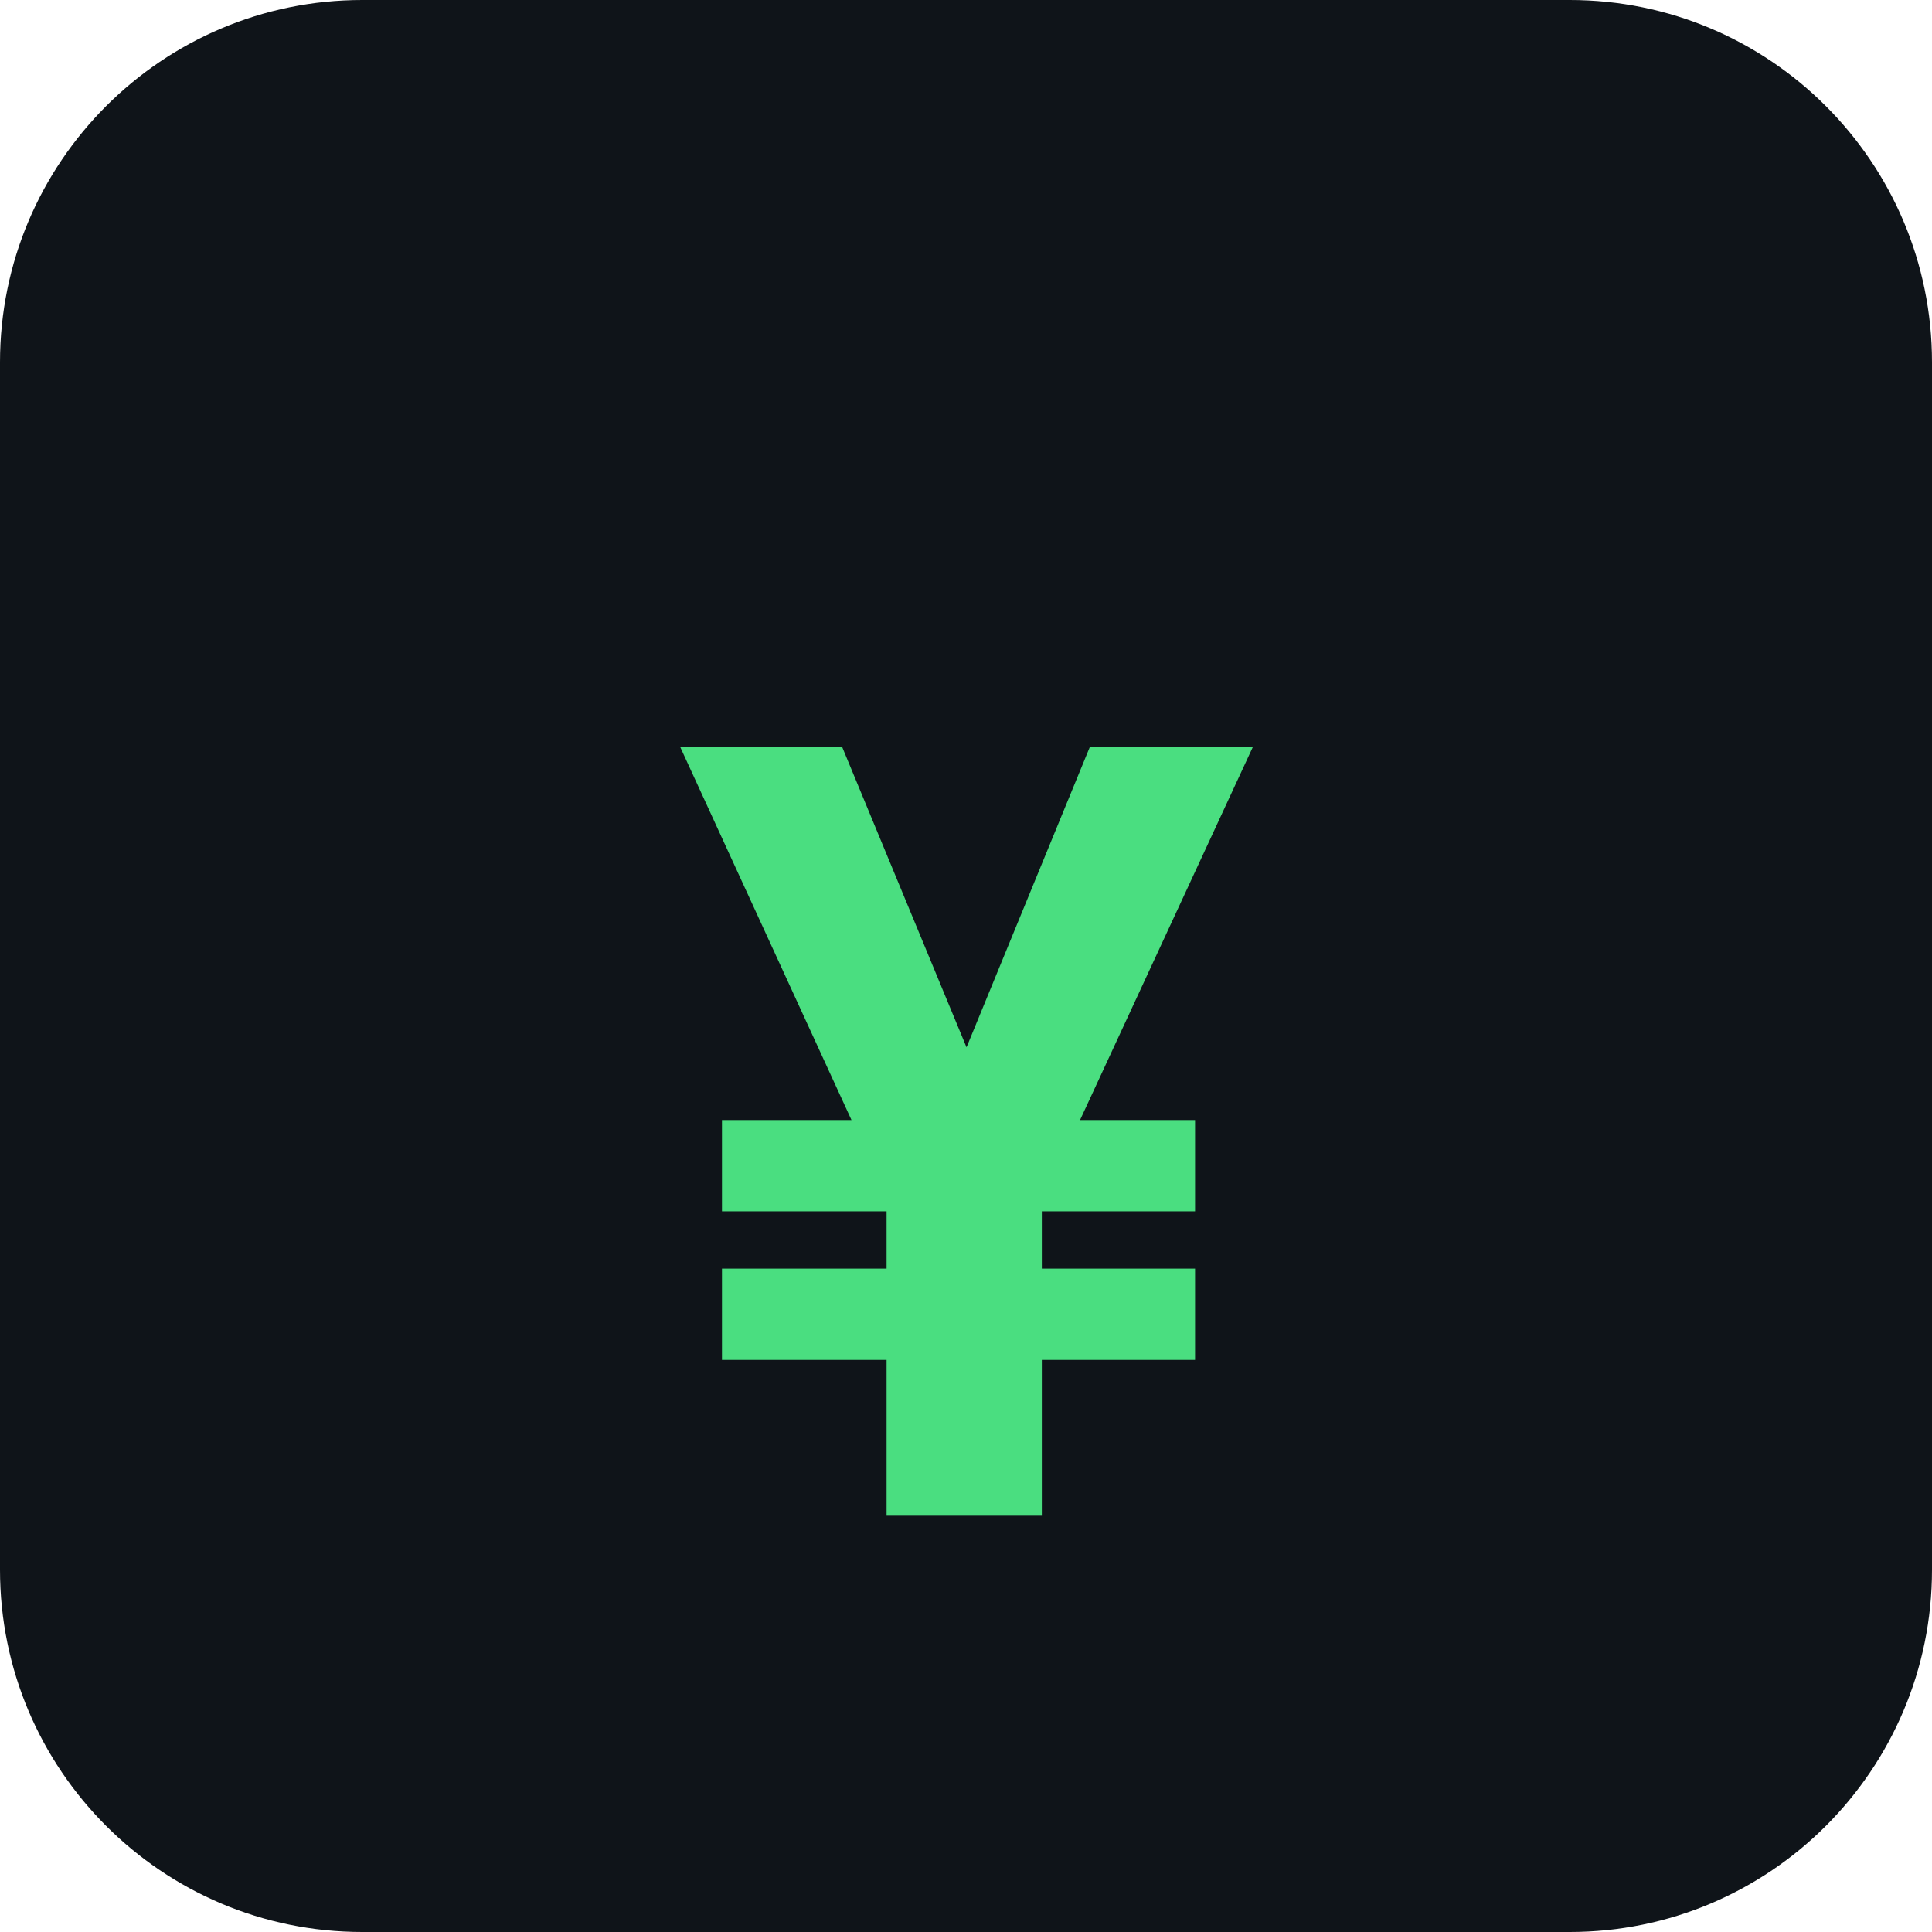
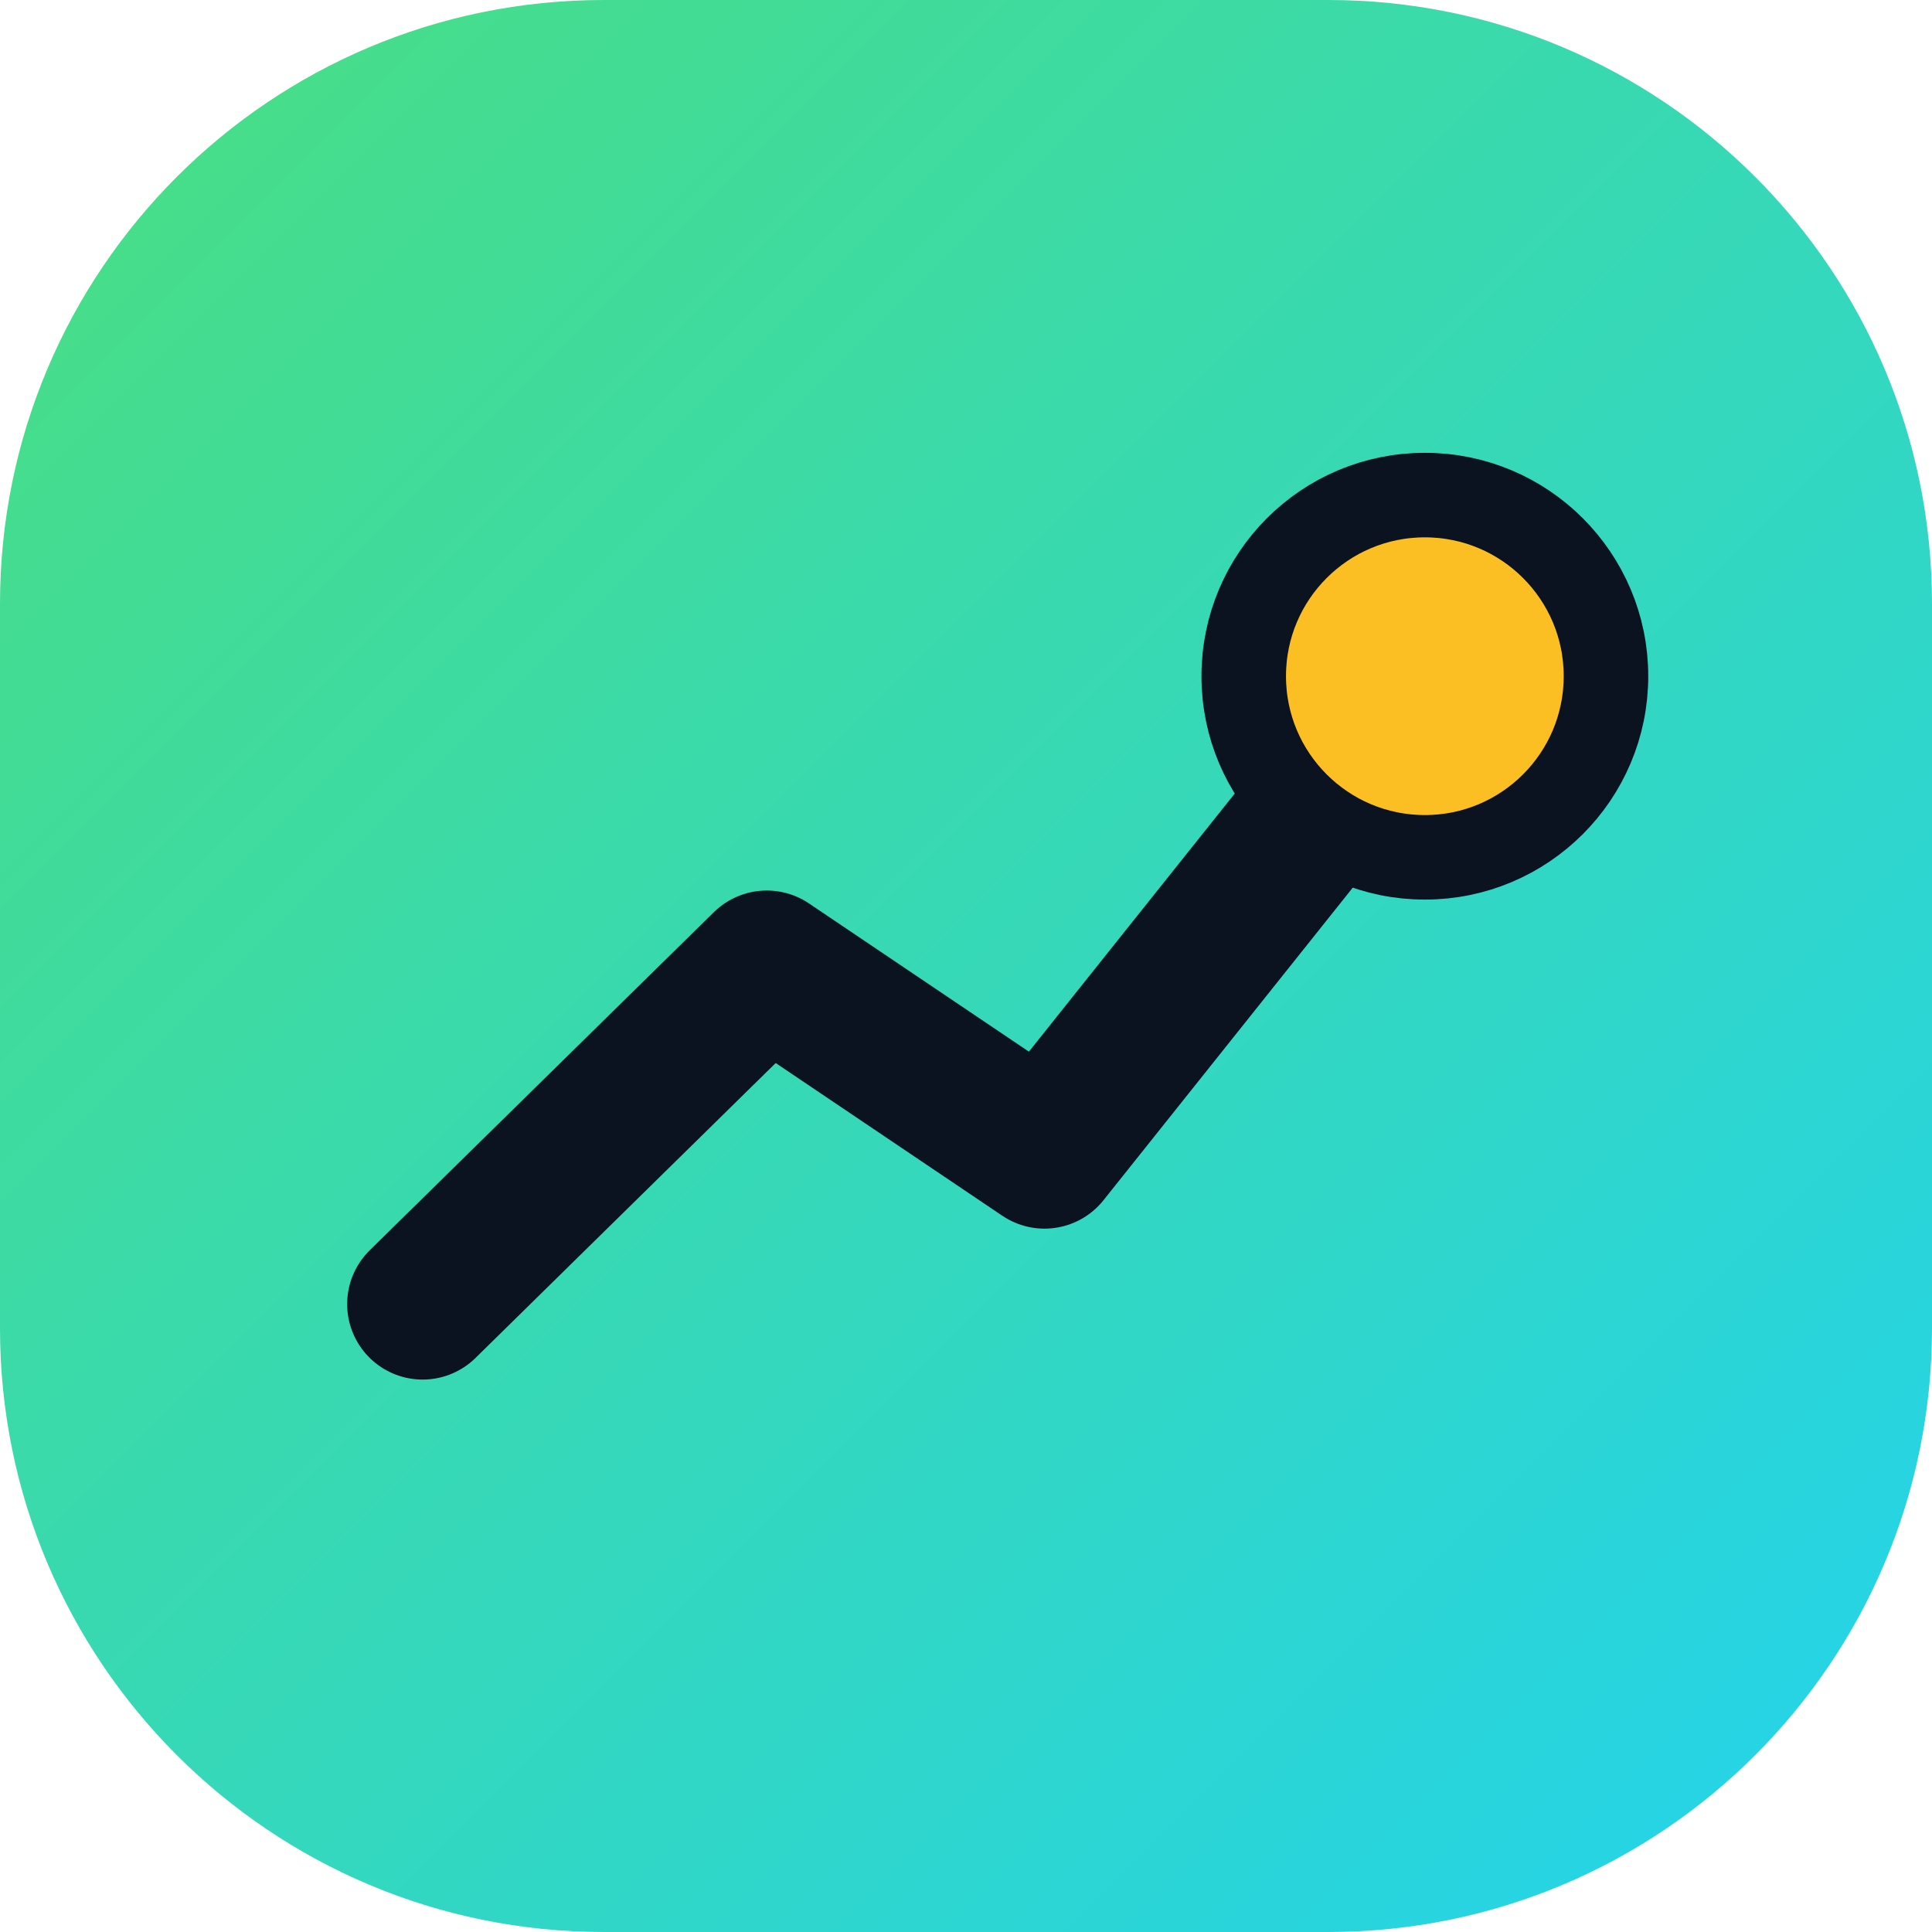
<svg xmlns="http://www.w3.org/2000/svg" viewBox="0 0 512 512">
-   <rect width="512" height="512" rx="96" fill="#0f1419" />
-   <text x="50%" y="58%" text-anchor="middle" dominant-baseline="middle" fill="#4ade80" font-size="280" font-family="-apple-system, BlinkMacSystemFont, system-ui, sans-serif" font-weight="700">¥</text>
+   <defs>
+     <linearGradient id="tile" x1="0" y1="0" x2="1" y2="1">
+       <stop offset="0" stop-color="#4ade80" />
+       <stop offset="1" stop-color="#22d3ee" />
+     </linearGradient>
+   </defs>
+   <rect width="512" height="512" rx="160" fill="url(#tile)" />
+   <path d="M112 345.6 L203.2 256 L276.8 305.6 L377.6 179.2" fill="none" stroke="#0b1220" stroke-width="40" stroke-linecap="round" stroke-linejoin="round" />
+   <circle cx="377.6" cy="179.2" r="48" fill="#fbbf24" stroke="#0b1220" stroke-width="22.4" />
</svg>
